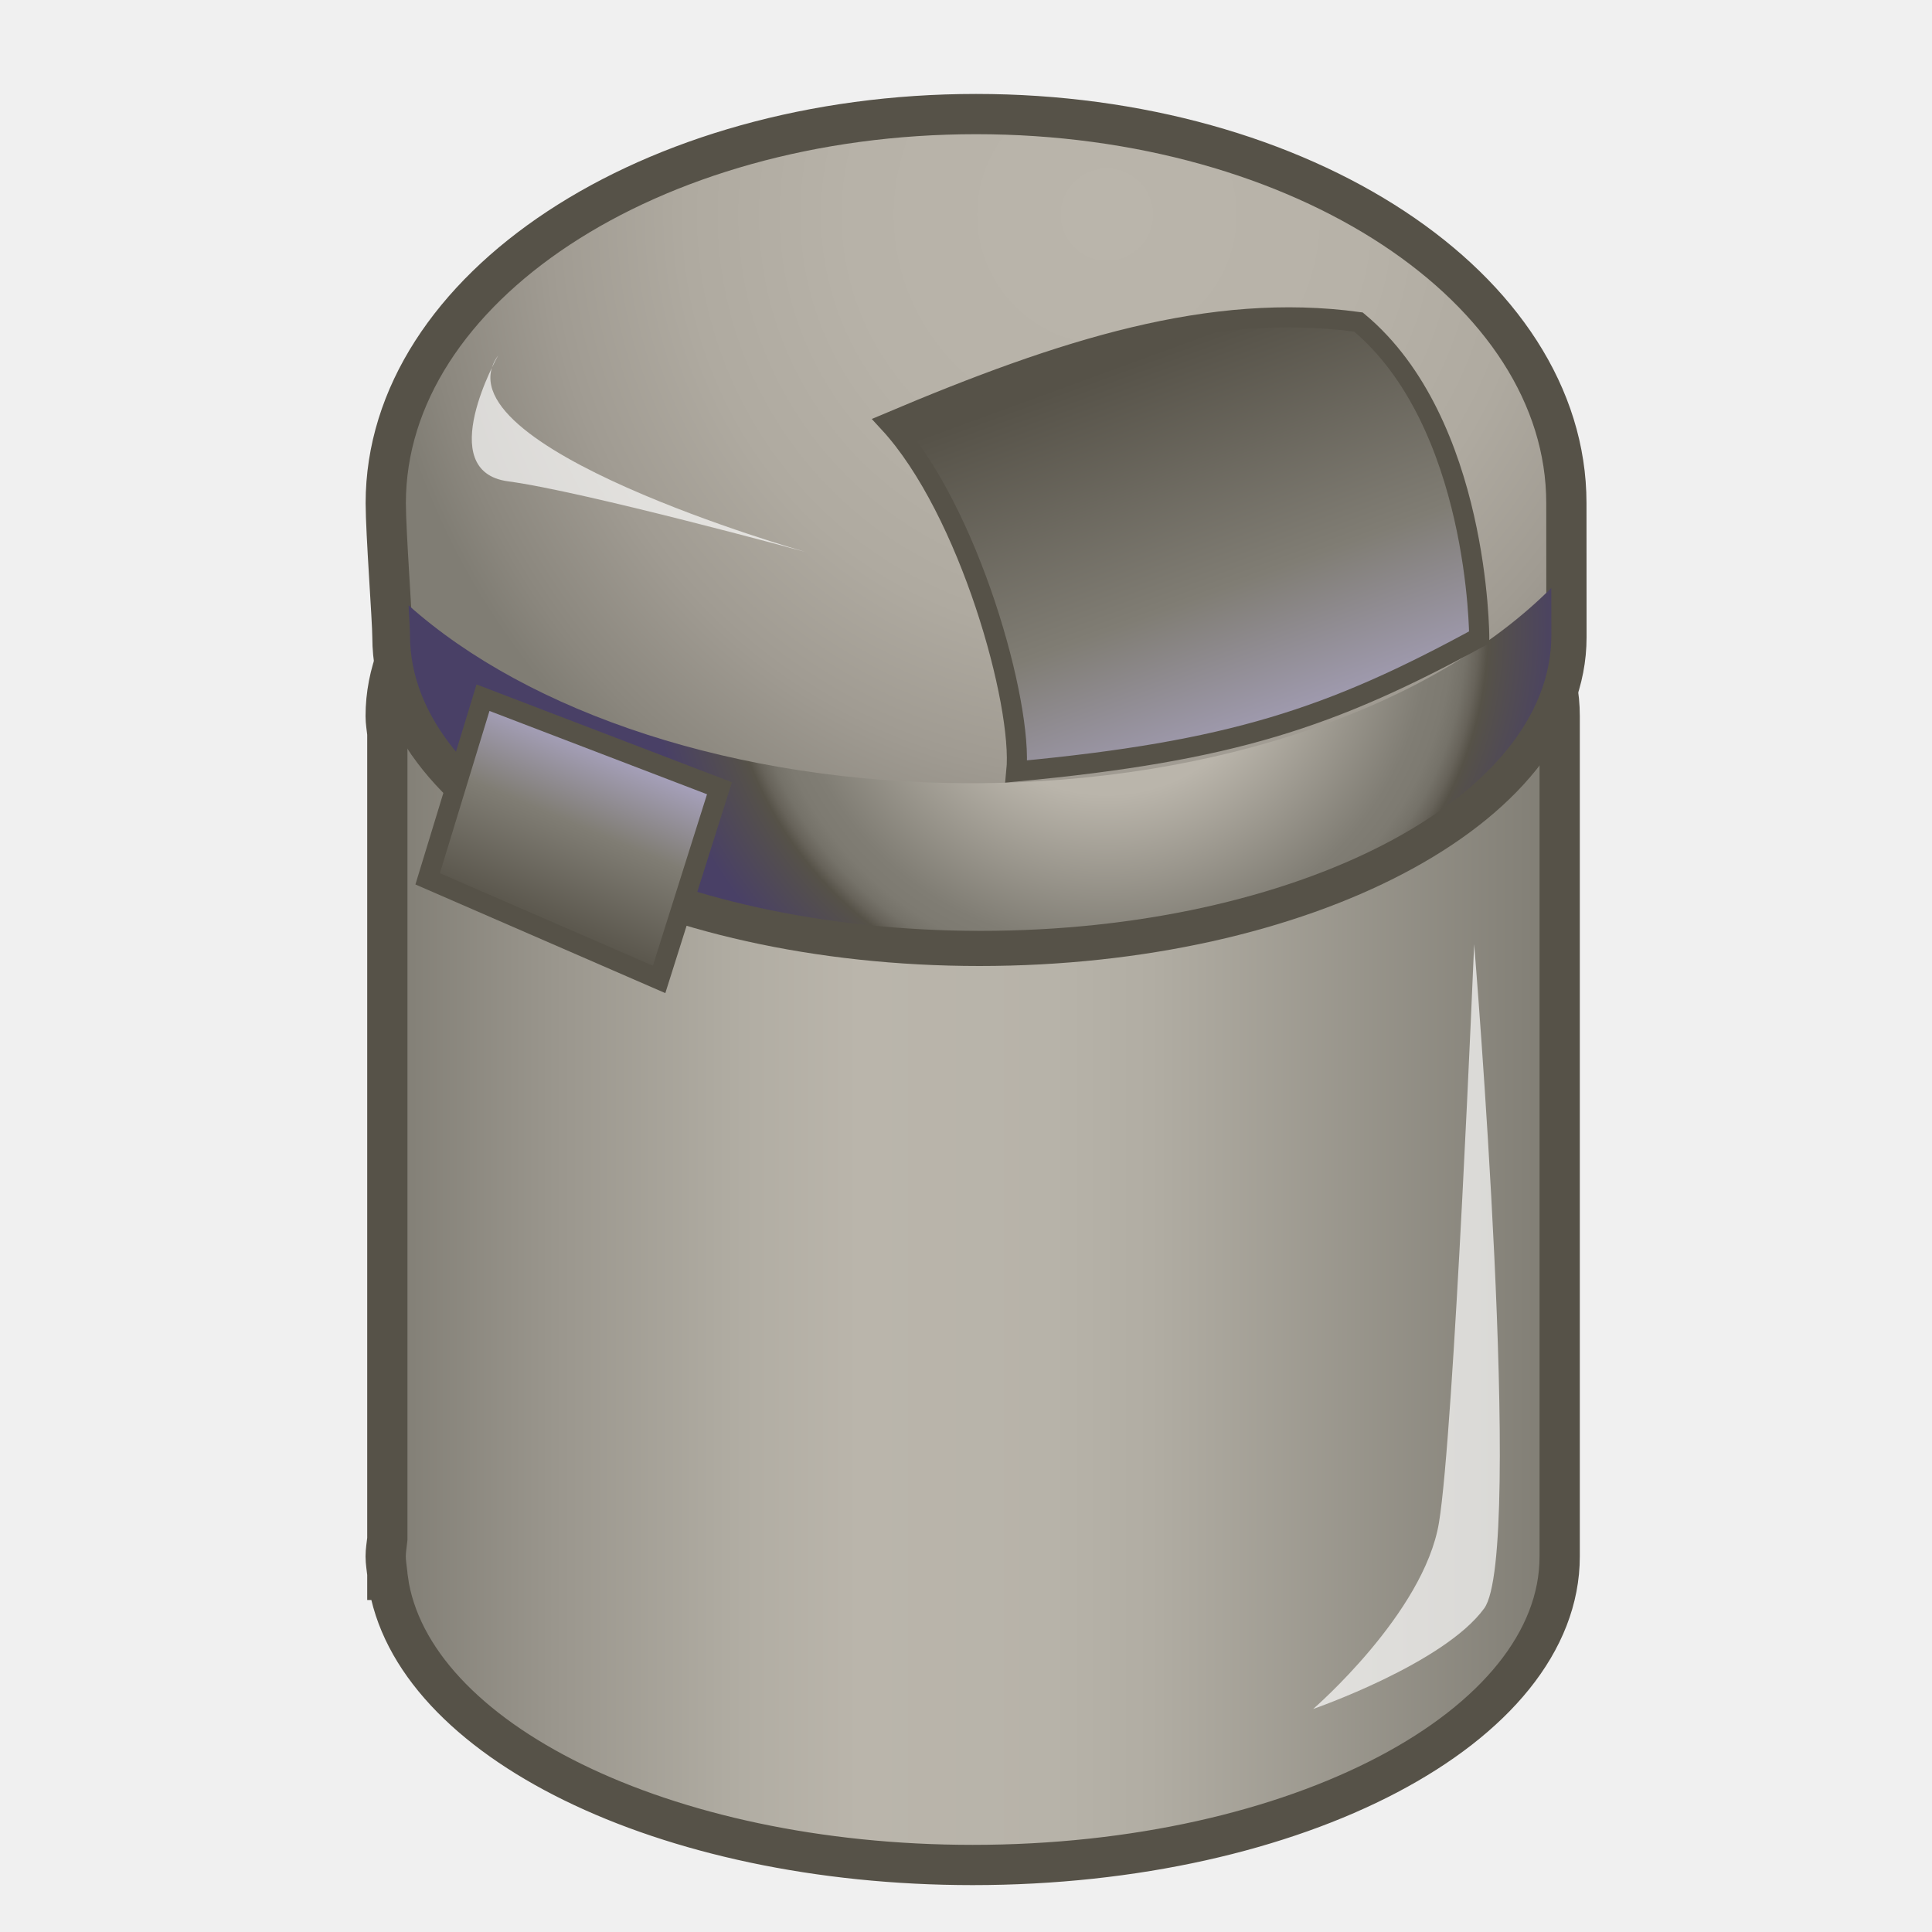
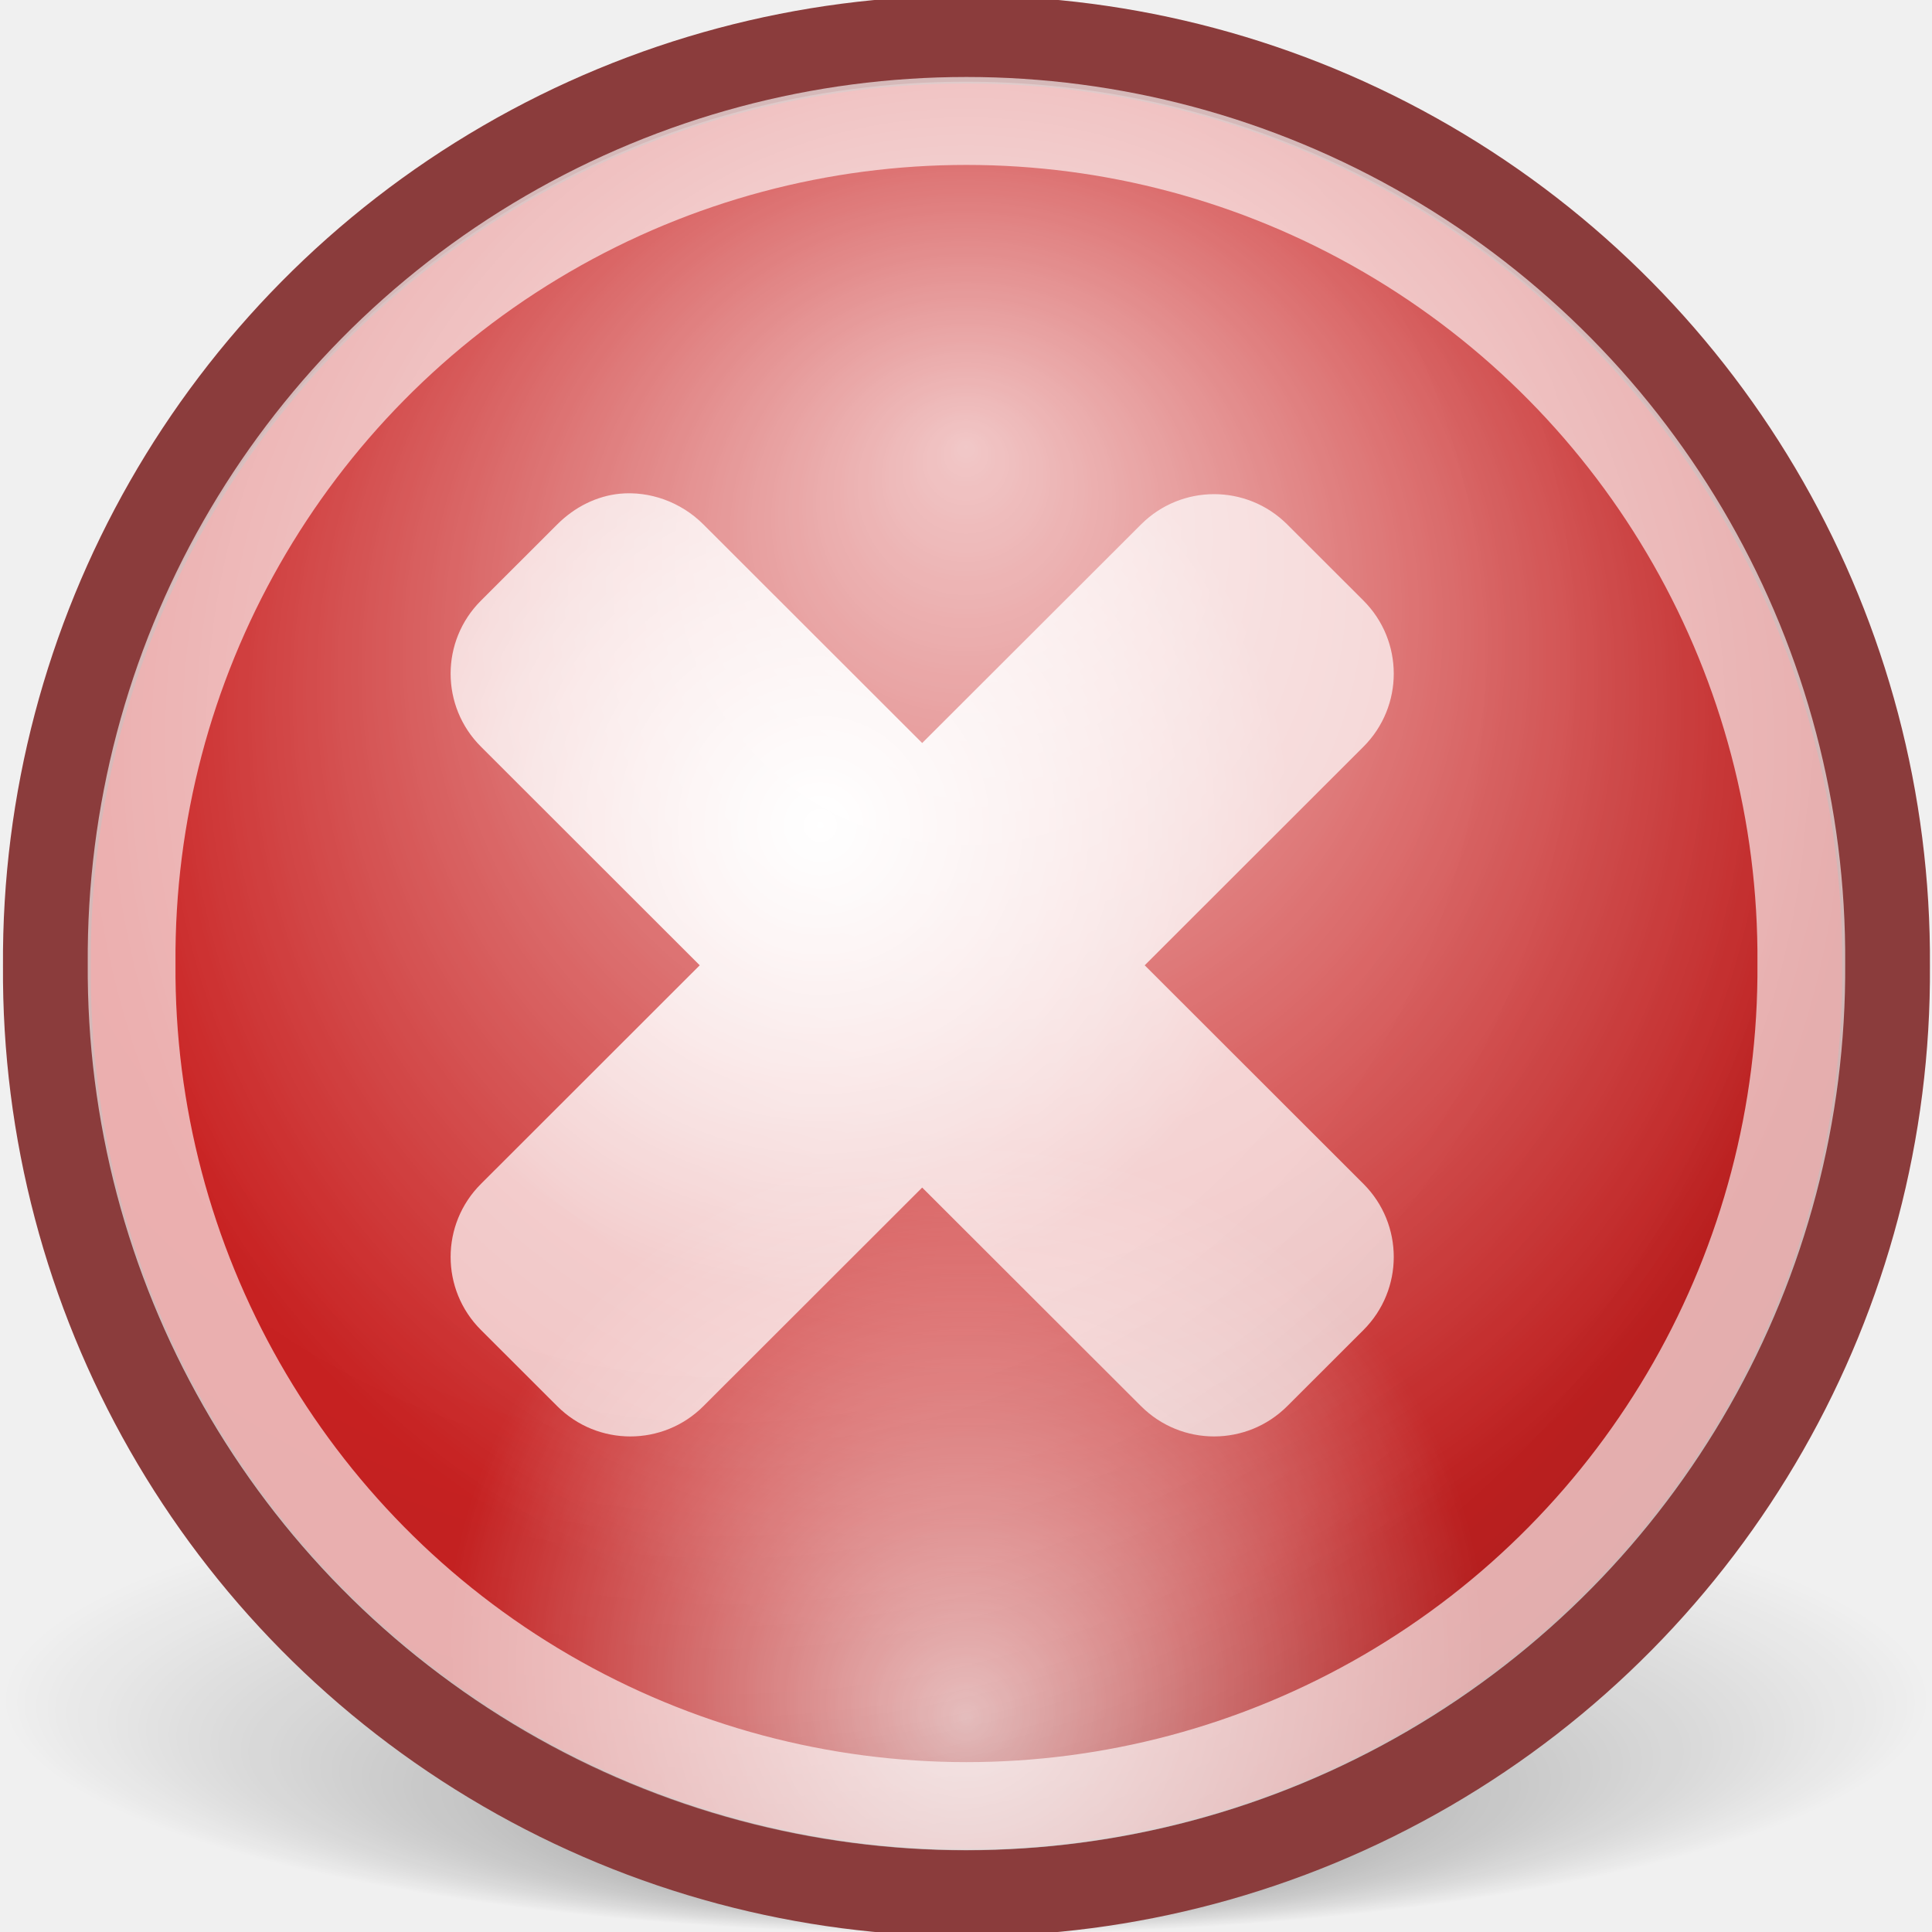
- <svg xmlns="http://www.w3.org/2000/svg" width="48" height="48" viewBox="-9.082 -2.334 48 48" xml:space="preserve">
-   <defs>
- 	</defs>
-   <g>
-     <linearGradient id="XMLID_1_" gradientUnits="userSpaceOnUse" x1="0.5" y1="25.896" x2="29.667" y2="25.896">
-       <stop offset="0" style="stop-color:#807D74" />
-       <stop offset="0.144" style="stop-color:#9A968D" />
-       <stop offset="0.304" style="stop-color:#B1ADA3" />
-       <stop offset="0.404" style="stop-color:#BAB5AB" />
-       <stop offset="0.567" style="stop-color:#B7B3A9" />
-       <stop offset="0.652" style="stop-color:#B1ADA3" />
-       <stop offset="1" style="stop-color:#807D74" />
+ <svg xmlns="http://www.w3.org/2000/svg" xmlns:xlink="http://www.w3.org/1999/xlink" width="22" height="22" id="svg2" version="1.0">
+   <defs id="defs4">
+     <linearGradient id="linearGradient2210">
+       <stop style="stop-color:#ffffff;stop-opacity:1;" offset="0" id="stop2213" />
+       <stop style="stop-color:#ffffff;stop-opacity:0.721" offset="1" id="stop2215" />
    </linearGradient>
-     <path fill="url(#XMLID_1_)" stroke="#565248" d="M29.668,15.459c0-4.234-6.529-7.667-14.584-7.667    S0.5,11.225,0.5,15.459c0,0.146,0.026,0.288,0.041,0.433v20.011C0.526,36.046,0.5,36.188,0.5,36.334    s0.026,0.288,0.041,0.432v0.151h0.016c0.568,3.961,6.847,7.084,14.527,7.084    c8.055,0,14.584-3.433,14.584-7.667C29.668,35.859,29.668,15.935,29.668,15.459z" />
-     <radialGradient id="XMLID_2_" cx="18.418" cy="3" r="18.252" fx="18.418" fy="3" gradientUnits="userSpaceOnUse">
-       <stop offset="0.006" style="stop-color:#BAB5AB" />
-       <stop offset="0.347" style="stop-color:#B7B2A8" />
-       <stop offset="0.572" style="stop-color:#AFAAA0" />
-       <stop offset="0.762" style="stop-color:#A09B92" />
-       <stop offset="0.933" style="stop-color:#8B877E" />
-       <stop offset="1" style="stop-color:#807D74" />
-     </radialGradient>
-     <path fill="url(#XMLID_2_)" stroke="#565248" d="M29.834,10.166c0-5.339-6.566-9.666-14.666-9.666    c-8.101,0-14.666,4.328-14.666,9.666c0,0.73,0.166,2.92,0.166,3.333    c0,4.234,6.529,7.667,14.584,7.667S29.836,17.734,29.836,13.5    C29.836,12.993,29.834,10.801,29.834,10.166z" />
-     <radialGradient id="XMLID_3_" cx="16.915" cy="13.625" r="11.736" fx="16.915" fy="13.625" gradientTransform="matrix(0.97218 0 0 0.95784 1.96384 0.25054)" gradientUnits="userSpaceOnUse">
-       <stop offset="0.365" style="stop-color:#BAB5AB" />
-       <stop offset="0.702" style="stop-color:#807D74" />
-       <stop offset="0.751" style="stop-color:#7D7A71" />
-       <stop offset="0.783" style="stop-color:#757269" />
-       <stop offset="0.81" style="stop-color:#67635A" />
-       <stop offset="0.831" style="stop-color:#565248" />
-       <stop offset="1" style="stop-color:#494066" />
-     </radialGradient>
-     <path fill="url(#XMLID_3_)" d="M15.04,17.125c-5.853,0-10.992-1.761-13.972-4.421    c0.021,0.344,0.036,0.626,0.036,0.745c0,4.056,6.348,7.344,14.179,7.344    c7.83,0,14.178-3.288,14.178-7.344c0-0.196,0-0.658-0.001-1.176    C26.569,15.171,21.201,17.125,15.04,17.125z" />
-     <linearGradient id="XMLID_4_" gradientUnits="userSpaceOnUse" x1="19.187" y1="6.556" x2="23.02" y2="17.056">
-       <stop offset="0" style="stop-color:#565248" />
-       <stop offset="0.545" style="stop-color:#807D74" />
-       <stop offset="1" style="stop-color:#ADA7C8" />
+     <linearGradient id="linearGradient2218">
+       <stop style="stop-color:#000000;stop-opacity:1;" offset="0" id="stop2220" />
+       <stop style="stop-color:#000000;stop-opacity:0;" offset="1" id="stop2222" />
    </linearGradient>
-     <path fill="url(#XMLID_4_)" stroke="#565248" stroke-width="0.5" d="M27.669,13.5c0,0,0-5.333-3-7.833    c-3.667-0.5-7.333,0.666-11.667,2.5c2,2.167,3.334,7,3.167,8.666    C21.502,16.334,24.002,15.5,27.669,13.5z" />
-     <linearGradient id="XMLID_5_" gradientUnits="userSpaceOnUse" x1="4.157" y1="20.752" x2="6.157" y2="16.002">
-       <stop offset="0" style="stop-color:#565248" />
-       <stop offset="0.545" style="stop-color:#807D74" />
-       <stop offset="1" style="stop-color:#ADA7C8" />
+     <linearGradient id="linearGradient2204">
+       <stop style="stop-color:#000000;stop-opacity:0" offset="0" id="stop2206" />
+       <stop id="stop2212" offset="0.5" style="stop-color:#000000;stop-opacity:0;" />
+       <stop style="stop-color:#000000;stop-opacity:0.061;" offset="0.75" id="stop2214" />
+       <stop style="stop-color:#000000;stop-opacity:0.249" offset="1" id="stop2208" />
    </linearGradient>
-     <polygon fill="url(#XMLID_5_)" stroke="#565248" stroke-width="0.5" points="2.918,15 8.793,17.25 7.293,22 1.543,19.5     " />
-     <path opacity="0.68" fill="#FFFFFF" d="M3.293,6.5c0,0-1.625,2.875,0.25,3.125s7.375,1.75,7.375,1.75S1.668,8.75,3.293,6.5z    " />
-     <path opacity="0.69" fill="#FFFFFF" d="M27.543,21.125c0,0,1.25,15.125,0.25,16.5s-4.25,2.5-4.25,2.5s2.75-2.375,3.125-4.625    S27.543,21.125,27.543,21.125z" />
+     <linearGradient id="linearGradient2196">
+       <stop id="stop2198" offset="0" style="stop-color:#ffffff;stop-opacity:1;" />
+       <stop id="stop2200" offset="1" style="stop-color:#ffffff;stop-opacity:0" />
+     </linearGradient>
+     <linearGradient id="linearGradient2184">
+       <stop style="stop-color:#ffffff;stop-opacity:1;" offset="0" id="stop2186" />
+       <stop style="stop-color:#ffffff;stop-opacity:0;" offset="1" id="stop2188" />
+     </linearGradient>
+     <radialGradient xlink:href="#linearGradient2196" id="radialGradient2190" cx="23.821" cy="19.221" fx="23.821" fy="11.56" r="20.725" gradientUnits="userSpaceOnUse" />
+     <radialGradient xlink:href="#linearGradient2184" id="radialGradient2194" gradientUnits="userSpaceOnUse" cx="21.956" cy="41.559" fx="21.956" fy="43.899" r="20.725" gradientTransform="matrix(0.592713,-6.494147e-8,6.494147e-8,0.592713,10.80802,15.56962)" />
+     <radialGradient xlink:href="#linearGradient2204" id="radialGradient2210" cx="20.053" cy="19.071" fx="20.053" fy="19.071" r="20.725" gradientUnits="userSpaceOnUse" gradientTransform="matrix(1.602242,-1.930651e-16,1.930651e-16,1.602242,-13.98654,-13.89271)" />
+     <radialGradient xlink:href="#linearGradient2218" id="radialGradient2224" cx="24.417" cy="42.402" fx="24.417" fy="63.068" r="23.702" gradientTransform="matrix(1,0,0,0.226131,-3.463213e-16,32.8136)" gradientUnits="userSpaceOnUse" />
+     <radialGradient xlink:href="#linearGradient2210" id="radialGradient2217" cx="21.625" cy="20.75" fx="21.625" fy="20.75" r="11" gradientUnits="userSpaceOnUse" gradientTransform="matrix(0.48816,0,0,0.48816,-1.21448,-0.728756)" />
+   </defs>
+   <g id="layer1">
+     <path style="opacity:0.372;fill:url(#radialGradient2224);fill-opacity:1;stroke:none;stroke-width:1;stroke-linecap:round;stroke-linejoin:miter;stroke-miterlimit:4;stroke-dasharray:none;stroke-dashoffset:0;stroke-opacity:1" id="path2216" d="M 48.119 42.402 A 23.702 5.36 0 1 1  0.715,42.402 A 23.702 5.36 0 1 1  48.119 42.402 z" transform="matrix(0.464091,0,0,0.500929,-0.331658,-1.897983)" />
+     <path style="opacity:1;fill:#c92222;fill-opacity:1;stroke:#8b3c3c;stroke-width:1.979;stroke-linecap:round;stroke-linejoin:miter;stroke-miterlimit:4;stroke-dasharray:none;stroke-dashoffset:0;stroke-opacity:1" id="path1307" d="M 44.546 23.821 A 20.725 20.725 0 1 1  3.097,23.821 A 20.725 20.725 0 1 1  44.546 23.821 z" transform="matrix(0.505261,0,0,0.505513,-1.03086,-1.042131)" />
+     <path style="font-size:8px;font-style:normal;font-variant:normal;font-weight:normal;font-stretch:normal;text-align:start;line-height:125%;writing-mode:lr-tb;text-anchor:start;fill:#646464;fill-opacity:1;stroke:none;stroke-width:1px;stroke-linecap:butt;stroke-linejoin:miter;stroke-opacity:1;font-family:Bitstream Vera Sans" d="M 3.496,34.895 C 3.496,34.366 3.387,33.952 3.168,33.652 C 2.952,33.35 2.654,33.199 2.273,33.199 C 1.893,33.199 1.594,33.35 1.375,33.652 C 1.159,33.952 1.051,34.366 1.051,34.895 C 1.051,35.423 1.159,35.839 1.375,36.141 C 1.594,36.44 1.893,36.59 2.273,36.59 C 2.654,36.59 2.952,36.44 3.168,36.141 C 3.387,35.839 3.496,35.423 3.496,34.895 M 1.051,33.367 C 1.202,33.107 1.392,32.914 1.621,32.789 C 1.853,32.661 2.129,32.598 2.449,32.598 C 2.98,32.598 3.411,32.809 3.742,33.23 C 4.076,33.652 4.242,34.207 4.242,34.895 C 4.242,35.582 4.076,36.137 3.742,36.559 C 3.411,36.98 2.98,37.191 2.449,37.191 C 2.129,37.191 1.853,37.129 1.621,37.004 C 1.392,36.876 1.202,36.682 1.051,36.422 L 1.051,37.078 L 0.328,37.078 L 0.328,31 L 1.051,31 L 1.051,33.367 M 7.254,37.484 C 7.051,38.005 6.853,38.345 6.66,38.504 C 6.467,38.663 6.21,38.742 5.887,38.742 L 5.312,38.742 L 5.312,38.141 L 5.734,38.141 C 5.932,38.141 6.086,38.094 6.195,38 C 6.305,37.906 6.426,37.685 6.559,37.336 L 6.688,37.008 L 4.918,32.703 L 5.68,32.703 L 7.047,36.125 L 8.414,32.703 L 9.176,32.703 L 7.254,37.484 M 16.242,31.438 L 16.242,32.207 C 15.943,32.064 15.66,31.957 15.395,31.887 C 15.129,31.816 14.872,31.781 14.625,31.781 C 14.195,31.781 13.863,31.865 13.629,32.031 C 13.397,32.198 13.281,32.435 13.281,32.742 C 13.281,33 13.358,33.195 13.512,33.328 C 13.668,33.458 13.962,33.564 14.395,33.645 L 14.871,33.742 C 15.46,33.854 15.893,34.052 16.172,34.336 C 16.453,34.617 16.594,34.995 16.594,35.469 C 16.594,36.034 16.404,36.462 16.023,36.754 C 15.646,37.046 15.091,37.191 14.359,37.191 C 14.083,37.191 13.789,37.16 13.477,37.098 C 13.167,37.035 12.845,36.943 12.512,36.82 L 12.512,36.008 C 12.832,36.188 13.146,36.323 13.453,36.414 C 13.76,36.505 14.062,36.551 14.359,36.551 C 14.81,36.551 15.158,36.462 15.402,36.285 C 15.647,36.108 15.77,35.855 15.77,35.527 C 15.77,35.241 15.681,35.017 15.504,34.855 C 15.329,34.694 15.042,34.573 14.641,34.492 L 14.16,34.398 C 13.572,34.281 13.146,34.098 12.883,33.848 C 12.62,33.598 12.488,33.25 12.488,32.805 C 12.488,32.289 12.669,31.883 13.031,31.586 C 13.396,31.289 13.897,31.141 14.535,31.141 C 14.809,31.141 15.087,31.165 15.371,31.215 C 15.655,31.264 15.945,31.339 16.242,31.438 M 17.809,32.703 L 18.527,32.703 L 18.527,37.078 L 17.809,37.078 L 17.809,32.703 M 17.809,31 L 18.527,31 L 18.527,31.91 L 17.809,31.91 L 17.809,31 M 20.027,31 L 20.746,31 L 20.746,37.078 L 20.027,37.078 L 20.027,31 M 21.73,32.703 L 22.492,32.703 L 23.859,36.375 L 25.227,32.703 L 25.988,32.703 L 24.348,37.078 L 23.371,37.078 L 21.73,32.703 M 30.723,34.711 L 30.723,35.062 L 27.418,35.062 C 27.449,35.557 27.598,35.935 27.863,36.195 C 28.132,36.453 28.504,36.582 28.98,36.582 C 29.257,36.582 29.523,36.548 29.781,36.48 C 30.042,36.413 30.299,36.311 30.555,36.176 L 30.555,36.855 C 30.297,36.965 30.033,37.048 29.762,37.105 C 29.491,37.163 29.216,37.191 28.938,37.191 C 28.24,37.191 27.686,36.988 27.277,36.582 C 26.871,36.176 26.668,35.626 26.668,34.934 C 26.668,34.217 26.861,33.65 27.246,33.23 C 27.634,32.809 28.156,32.598 28.812,32.598 C 29.401,32.598 29.866,32.788 30.207,33.168 C 30.551,33.546 30.723,34.06 30.723,34.711 M 30.004,34.5 C 29.999,34.107 29.888,33.793 29.672,33.559 C 29.458,33.324 29.174,33.207 28.82,33.207 C 28.419,33.207 28.098,33.32 27.855,33.547 C 27.616,33.773 27.478,34.092 27.441,34.504 L 30.004,34.5 M 34.676,32.832 L 34.676,33.512 C 34.473,33.408 34.262,33.329 34.043,33.277 C 33.824,33.225 33.598,33.199 33.363,33.199 C 33.007,33.199 32.738,33.254 32.559,33.363 C 32.382,33.473 32.293,33.637 32.293,33.855 C 32.293,34.022 32.357,34.154 32.484,34.25 C 32.612,34.344 32.868,34.434 33.254,34.52 L 33.5,34.574 C 34.01,34.684 34.372,34.839 34.586,35.039 C 34.802,35.237 34.91,35.514 34.91,35.871 C 34.91,36.277 34.749,36.599 34.426,36.836 C 34.105,37.073 33.664,37.191 33.102,37.191 C 32.867,37.191 32.622,37.168 32.367,37.121 C 32.115,37.077 31.848,37.009 31.566,36.918 L 31.566,36.176 C 31.832,36.314 32.094,36.418 32.352,36.488 C 32.609,36.556 32.865,36.59 33.117,36.59 C 33.456,36.59 33.716,36.533 33.898,36.418 C 34.081,36.301 34.172,36.137 34.172,35.926 C 34.172,35.73 34.105,35.581 33.973,35.477 C 33.842,35.372 33.555,35.272 33.109,35.176 L 32.859,35.117 C 32.414,35.023 32.092,34.88 31.895,34.688 C 31.697,34.492 31.598,34.225 31.598,33.887 C 31.598,33.475 31.743,33.158 32.035,32.934 C 32.327,32.71 32.741,32.598 33.277,32.598 C 33.543,32.598 33.793,32.617 34.027,32.656 C 34.262,32.695 34.478,32.754 34.676,32.832 M 36.754,31.461 L 36.754,32.703 L 38.234,32.703 L 38.234,33.262 L 36.754,33.262 L 36.754,35.637 C 36.754,35.993 36.802,36.223 36.898,36.324 C 36.997,36.426 37.197,36.477 37.496,36.477 L 38.234,36.477 L 38.234,37.078 L 37.496,37.078 C 36.941,37.078 36.559,36.975 36.348,36.77 C 36.137,36.561 36.031,36.184 36.031,35.637 L 36.031,33.262 L 35.504,33.262 L 35.504,32.703 L 36.031,32.703 L 36.031,31.461 L 36.754,31.461 M 41.719,33.375 C 41.638,33.328 41.549,33.294 41.453,33.273 C 41.359,33.25 41.255,33.238 41.141,33.238 C 40.734,33.238 40.422,33.371 40.203,33.637 C 39.987,33.9 39.879,34.279 39.879,34.773 L 39.879,37.078 L 39.156,37.078 L 39.156,32.703 L 39.879,32.703 L 39.879,33.383 C 40.03,33.117 40.227,32.921 40.469,32.793 C 40.711,32.663 41.005,32.598 41.352,32.598 C 41.401,32.598 41.456,32.602 41.516,32.609 C 41.576,32.615 41.642,32.624 41.715,32.637 L 41.719,33.375 M 46.207,34.711 L 46.207,35.062 L 42.902,35.062 C 42.934,35.557 43.082,35.935 43.348,36.195 C 43.616,36.453 43.988,36.582 44.465,36.582 C 44.741,36.582 45.008,36.548 45.266,36.48 C 45.526,36.413 45.784,36.311 46.039,36.176 L 46.039,36.855 C 45.781,36.965 45.517,37.048 45.246,37.105 C 44.975,37.163 44.701,37.191 44.422,37.191 C 43.724,37.191 43.171,36.988 42.762,36.582 C 42.355,36.176 42.152,35.626 42.152,34.934 C 42.152,34.217 42.345,33.65 42.73,33.23 C 43.118,32.809 43.641,32.598 44.297,32.598 C 44.885,32.598 45.35,32.788 45.691,33.168 C 46.035,33.546 46.207,34.06 46.207,34.711 M 45.488,34.5 C 45.483,34.107 45.372,33.793 45.156,33.559 C 44.943,33.324 44.659,33.207 44.305,33.207 C 43.904,33.207 43.582,33.32 43.34,33.547 C 43.1,33.773 42.962,34.092 42.926,34.504 L 45.488,34.5 M 49.949,31.246 L 50.738,31.246 L 50.738,33.637 L 53.605,33.637 L 53.605,31.246 L 54.395,31.246 L 54.395,37.078 L 53.605,37.078 L 53.605,34.301 L 50.738,34.301 L 50.738,37.078 L 49.949,37.078 L 49.949,31.246 M 59.676,34.711 L 59.676,35.062 L 56.371,35.062 C 56.402,35.557 56.551,35.935 56.816,36.195 C 57.085,36.453 57.457,36.582 57.934,36.582 C 58.21,36.582 58.477,36.548 58.734,36.48 C 58.995,36.413 59.253,36.311 59.508,36.176 L 59.508,36.855 C 59.25,36.965 58.986,37.048 58.715,37.105 C 58.444,37.163 58.169,37.191 57.891,37.191 C 57.193,37.191 56.639,36.988 56.23,36.582 C 55.824,36.176 55.621,35.626 55.621,34.934 C 55.621,34.217 55.814,33.65 56.199,33.23 C 56.587,32.809 57.109,32.598 57.766,32.598 C 58.354,32.598 58.819,32.788 59.16,33.168 C 59.504,33.546 59.676,34.06 59.676,34.711 M 58.957,34.5 C 58.952,34.107 58.841,33.793 58.625,33.559 C 58.411,33.324 58.128,33.207 57.773,33.207 C 57.372,33.207 57.051,33.32 56.809,33.547 C 56.569,33.773 56.431,34.092 56.395,34.504 L 58.957,34.5 M 63.375,33.375 C 63.294,33.328 63.206,33.294 63.109,33.273 C 63.016,33.25 62.911,33.238 62.797,33.238 C 62.391,33.238 62.078,33.371 61.859,33.637 C 61.643,33.9 61.535,34.279 61.535,34.773 L 61.535,37.078 L 60.812,37.078 L 60.812,32.703 L 61.535,32.703 L 61.535,33.383 C 61.686,33.117 61.883,32.921 62.125,32.793 C 62.367,32.663 62.661,32.598 63.008,32.598 C 63.057,32.598 63.112,32.602 63.172,32.609 C 63.232,32.615 63.298,32.624 63.371,32.637 L 63.375,33.375 M 66.656,33.375 C 66.576,33.328 66.487,33.294 66.391,33.273 C 66.297,33.25 66.193,33.238 66.078,33.238 C 65.672,33.238 65.359,33.371 65.141,33.637 C 64.924,33.9 64.816,34.279 64.816,34.773 L 64.816,37.078 L 64.094,37.078 L 64.094,32.703 L 64.816,32.703 L 64.816,33.383 C 64.967,33.117 65.164,32.921 65.406,32.793 C 65.648,32.663 65.943,32.598 66.289,32.598 C 66.339,32.598 66.393,32.602 66.453,32.609 C 66.513,32.615 66.579,32.624 66.652,32.637 L 66.656,33.375 M 71.145,34.711 L 71.145,35.062 L 67.84,35.062 C 67.871,35.557 68.02,35.935 68.285,36.195 C 68.553,36.453 68.926,36.582 69.402,36.582 C 69.678,36.582 69.945,36.548 70.203,36.48 C 70.464,36.413 70.721,36.311 70.977,36.176 L 70.977,36.855 C 70.719,36.965 70.454,37.048 70.184,37.105 C 69.913,37.163 69.638,37.191 69.359,37.191 C 68.661,37.191 68.108,36.988 67.699,36.582 C 67.293,36.176 67.09,35.626 67.09,34.934 C 67.09,34.217 67.283,33.65 67.668,33.23 C 68.056,32.809 68.578,32.598 69.234,32.598 C 69.823,32.598 70.288,32.788 70.629,33.168 C 70.973,33.546 71.145,34.06 71.145,34.711 M 70.426,34.5 C 70.421,34.107 70.31,33.793 70.094,33.559 C 69.88,33.324 69.596,33.207 69.242,33.207 C 68.841,33.207 68.52,33.32 68.277,33.547 C 68.038,33.773 67.9,34.092 67.863,34.504 L 70.426,34.5 M 74.844,33.375 C 74.763,33.328 74.674,33.294 74.578,33.273 C 74.484,33.25 74.38,33.238 74.266,33.238 C 73.859,33.238 73.547,33.371 73.328,33.637 C 73.112,33.9 73.004,34.279 73.004,34.773 L 73.004,37.078 L 72.281,37.078 L 72.281,32.703 L 73.004,32.703 L 73.004,33.383 C 73.155,33.117 73.352,32.921 73.594,32.793 C 73.836,32.663 74.13,32.598 74.477,32.598 C 74.526,32.598 74.581,32.602 74.641,32.609 C 74.701,32.615 74.767,32.624 74.84,32.637 L 74.844,33.375 M 77.578,34.879 C 76.997,34.879 76.595,34.945 76.371,35.078 C 76.147,35.211 76.035,35.438 76.035,35.758 C 76.035,36.013 76.118,36.216 76.285,36.367 C 76.454,36.516 76.684,36.59 76.973,36.59 C 77.371,36.59 77.69,36.449 77.93,36.168 C 78.172,35.884 78.293,35.508 78.293,35.039 L 78.293,34.879 L 77.578,34.879 M 79.012,34.582 L 79.012,37.078 L 78.293,37.078 L 78.293,36.414 C 78.129,36.68 77.924,36.876 77.68,37.004 C 77.435,37.129 77.135,37.191 76.781,37.191 C 76.333,37.191 75.977,37.066 75.711,36.816 C 75.448,36.564 75.316,36.227 75.316,35.805 C 75.316,35.313 75.48,34.941 75.809,34.691 C 76.139,34.441 76.632,34.316 77.285,34.316 L 78.293,34.316 L 78.293,34.246 C 78.293,33.915 78.184,33.66 77.965,33.48 C 77.749,33.298 77.444,33.207 77.051,33.207 C 76.801,33.207 76.557,33.237 76.32,33.297 C 76.083,33.357 75.855,33.447 75.637,33.566 L 75.637,32.902 C 75.9,32.801 76.155,32.725 76.402,32.676 C 76.65,32.624 76.891,32.598 77.125,32.598 C 77.758,32.598 78.23,32.762 78.543,33.09 C 78.855,33.418 79.012,33.915 79.012,34.582" id="text2257" />
+     <path style="opacity:1;fill:url(#radialGradient2217);fill-opacity:1;stroke:none;stroke-width:1;stroke-linecap:round;stroke-linejoin:miter;stroke-miterlimit:4;stroke-dasharray:none;stroke-dashoffset:0;stroke-opacity:1" d="M 7.058,5.622 C 6.797,5.648 6.546,5.771 6.345,5.972 L 5.477,6.839 C 5.016,7.299 5.016,8.043 5.477,8.503 L 7.968,10.992 L 5.477,13.481 C 5.016,13.941 5.016,14.685 5.477,15.145 L 6.345,16.012 C 6.805,16.472 7.55,16.472 8.01,16.012 L 10.501,13.523 L 12.993,16.012 C 13.453,16.472 14.197,16.472 14.658,16.012 L 15.526,15.145 C 15.986,14.685 15.986,13.941 15.526,13.481 L 13.035,10.992 L 15.526,8.503 C 15.986,8.043 15.986,7.299 15.526,6.839 L 14.658,5.972 C 14.197,5.512 13.453,5.512 12.993,5.972 L 10.501,8.461 L 8.01,5.972 C 7.751,5.713 7.395,5.59 7.058,5.622 z " id="rect1332" />
+     <path style="font-size:8px;font-style:normal;font-variant:normal;font-weight:bold;font-stretch:normal;text-align:start;line-height:125%;writing-mode:lr-tb;text-anchor:start;fill:#000000;fill-opacity:1;stroke:none;stroke-width:1px;stroke-linecap:butt;stroke-linejoin:miter;stroke-opacity:1;font-family:Bitstream Vera Sans" d="M 0,24.297 L 2.496,24.297 C 3.238,24.297 3.807,24.462 4.203,24.793 C 4.602,25.121 4.801,25.59 4.801,26.199 C 4.801,26.811 4.602,27.283 4.203,27.613 C 3.807,27.941 3.238,28.105 2.496,28.105 L 1.504,28.105 L 1.504,30.129 L 0,30.129 L 0,24.297 M 1.504,25.387 L 1.504,27.016 L 2.336,27.016 C 2.628,27.016 2.853,26.945 3.012,26.805 C 3.171,26.661 3.25,26.46 3.25,26.199 C 3.25,25.939 3.171,25.738 3.012,25.598 C 2.853,25.457 2.628,25.387 2.336,25.387 L 1.504,25.387 M 9.047,26.945 C 8.924,26.888 8.802,26.846 8.68,26.82 C 8.56,26.792 8.439,26.777 8.316,26.777 C 7.957,26.777 7.68,26.893 7.484,27.125 C 7.292,27.354 7.195,27.684 7.195,28.113 L 7.195,30.129 L 5.797,30.129 L 5.797,25.754 L 7.195,25.754 L 7.195,26.473 C 7.375,26.186 7.581,25.978 7.812,25.848 C 8.047,25.715 8.327,25.648 8.652,25.648 C 8.699,25.648 8.75,25.651 8.805,25.656 C 8.859,25.659 8.939,25.667 9.043,25.68 L 9.047,26.945 M 11.832,26.648 C 11.522,26.648 11.285,26.76 11.121,26.984 C 10.96,27.206 10.879,27.526 10.879,27.945 C 10.879,28.365 10.96,28.686 11.121,28.91 C 11.285,29.132 11.522,29.242 11.832,29.242 C 12.137,29.242 12.37,29.132 12.531,28.91 C 12.693,28.686 12.773,28.365 12.773,27.945 C 12.773,27.526 12.693,27.206 12.531,26.984 C 12.37,26.76 12.137,26.648 11.832,26.648 M 11.832,25.648 C 12.585,25.648 13.172,25.852 13.594,26.258 C 14.018,26.664 14.23,27.227 14.23,27.945 C 14.23,28.664 14.018,29.227 13.594,29.633 C 13.172,30.039 12.585,30.242 11.832,30.242 C 11.077,30.242 10.486,30.039 10.059,29.633 C 9.634,29.227 9.422,28.664 9.422,27.945 C 9.422,27.227 9.634,26.664 10.059,26.258 C 10.486,25.852 11.077,25.648 11.832,25.648 M 18.785,25.891 L 18.785,27.031 C 18.595,26.901 18.404,26.805 18.211,26.742 C 18.021,26.68 17.823,26.648 17.617,26.648 C 17.227,26.648 16.922,26.763 16.703,26.992 C 16.487,27.219 16.379,27.536 16.379,27.945 C 16.379,28.354 16.487,28.673 16.703,28.902 C 16.922,29.129 17.227,29.242 17.617,29.242 C 17.836,29.242 18.043,29.21 18.238,29.145 C 18.436,29.079 18.618,28.983 18.785,28.855 L 18.785,30 C 18.566,30.081 18.344,30.141 18.117,30.18 C 17.893,30.221 17.668,30.242 17.441,30.242 C 16.652,30.242 16.035,30.04 15.59,29.637 C 15.145,29.23 14.922,28.667 14.922,27.945 C 14.922,27.224 15.145,26.661 15.59,26.258 C 16.035,25.852 16.652,25.648 17.441,25.648 C 17.671,25.648 17.896,25.669 18.117,25.711 C 18.341,25.75 18.564,25.81 18.785,25.891 M 24.367,27.93 L 24.367,28.328 L 21.098,28.328 C 21.132,28.656 21.25,28.902 21.453,29.066 C 21.656,29.23 21.94,29.313 22.305,29.312 C 22.599,29.313 22.9,29.27 23.207,29.184 C 23.517,29.095 23.835,28.962 24.16,28.785 L 24.16,29.863 C 23.829,29.988 23.499,30.082 23.168,30.145 C 22.837,30.21 22.507,30.242 22.176,30.242 C 21.384,30.242 20.768,30.042 20.328,29.641 C 19.891,29.237 19.672,28.672 19.672,27.945 C 19.672,27.232 19.887,26.671 20.316,26.262 C 20.749,25.853 21.342,25.648 22.098,25.648 C 22.785,25.648 23.335,25.855 23.746,26.27 C 24.16,26.684 24.367,27.237 24.367,27.93 M 22.93,27.465 C 22.93,27.199 22.852,26.986 22.695,26.824 C 22.542,26.66 22.34,26.578 22.09,26.578 C 21.819,26.578 21.599,26.655 21.43,26.809 C 21.26,26.96 21.155,27.178 21.113,27.465 L 22.93,27.465 M 28.855,25.891 L 28.855,26.953 C 28.556,26.828 28.267,26.734 27.988,26.672 C 27.71,26.609 27.447,26.578 27.199,26.578 C 26.934,26.578 26.736,26.612 26.605,26.68 C 26.478,26.745 26.414,26.846 26.414,26.984 C 26.414,27.096 26.462,27.182 26.559,27.242 C 26.658,27.302 26.833,27.346 27.086,27.375 L 27.332,27.41 C 28.048,27.501 28.53,27.651 28.777,27.859 C 29.025,28.068 29.148,28.395 29.148,28.84 C 29.148,29.306 28.977,29.656 28.633,29.891 C 28.289,30.125 27.776,30.242 27.094,30.242 C 26.805,30.242 26.505,30.219 26.195,30.172 C 25.888,30.128 25.572,30.06 25.246,29.969 L 25.246,28.906 C 25.525,29.042 25.81,29.143 26.102,29.211 C 26.396,29.279 26.694,29.313 26.996,29.312 C 27.27,29.313 27.475,29.275 27.613,29.199 C 27.751,29.124 27.82,29.012 27.82,28.863 C 27.82,28.738 27.772,28.646 27.676,28.586 C 27.582,28.523 27.393,28.475 27.109,28.441 L 26.863,28.41 C 26.241,28.332 25.805,28.188 25.555,27.977 C 25.305,27.766 25.18,27.445 25.18,27.016 C 25.18,26.552 25.339,26.208 25.656,25.984 C 25.974,25.76 26.461,25.648 27.117,25.648 C 27.375,25.648 27.646,25.668 27.93,25.707 C 28.214,25.746 28.522,25.807 28.855,25.891 M 33.605,25.891 L 33.605,26.953 C 33.306,26.828 33.017,26.734 32.738,26.672 C 32.46,26.609 32.197,26.578 31.949,26.578 C 31.684,26.578 31.486,26.612 31.355,26.68 C 31.228,26.745 31.164,26.846 31.164,26.984 C 31.164,27.096 31.212,27.182 31.309,27.242 C 31.408,27.302 31.583,27.346 31.836,27.375 L 32.082,27.41 C 32.798,27.501 33.28,27.651 33.527,27.859 C 33.775,28.068 33.898,28.395 33.898,28.84 C 33.898,29.306 33.727,29.656 33.383,29.891 C 33.039,30.125 32.526,30.242 31.844,30.242 C 31.555,30.242 31.255,30.219 30.945,30.172 C 30.638,30.128 30.322,30.06 29.996,29.969 L 29.996,28.906 C 30.275,29.042 30.56,29.143 30.852,29.211 C 31.146,29.279 31.444,29.313 31.746,29.312 C 32.02,29.313 32.225,29.275 32.363,29.199 C 32.501,29.124 32.57,29.012 32.57,28.863 C 32.57,28.738 32.522,28.646 32.426,28.586 C 32.332,28.523 32.143,28.475 31.859,28.441 L 31.613,28.41 C 30.991,28.332 30.555,28.188 30.305,27.977 C 30.055,27.766 29.93,27.445 29.93,27.016 C 29.93,26.552 30.089,26.208 30.406,25.984 C 30.724,25.76 31.211,25.648 31.867,25.648 C 32.125,25.648 32.396,25.668 32.68,25.707 C 32.964,25.746 33.272,25.807 33.605,25.891 M 41.84,24.48 L 41.84,25.715 C 41.52,25.572 41.207,25.464 40.902,25.391 C 40.598,25.318 40.31,25.281 40.039,25.281 C 39.68,25.281 39.414,25.331 39.242,25.43 C 39.07,25.529 38.984,25.682 38.984,25.891 C 38.984,26.047 39.042,26.169 39.156,26.258 C 39.273,26.344 39.484,26.418 39.789,26.48 L 40.43,26.609 C 41.078,26.74 41.539,26.938 41.812,27.203 C 42.086,27.469 42.223,27.846 42.223,28.336 C 42.223,28.979 42.031,29.458 41.648,29.773 C 41.268,30.086 40.686,30.242 39.902,30.242 C 39.533,30.242 39.161,30.207 38.789,30.137 C 38.417,30.066 38.044,29.962 37.672,29.824 L 37.672,28.555 C 38.044,28.753 38.404,28.902 38.75,29.004 C 39.099,29.103 39.435,29.152 39.758,29.152 C 40.086,29.152 40.337,29.098 40.512,28.988 C 40.686,28.879 40.773,28.723 40.773,28.52 C 40.773,28.337 40.714,28.197 40.594,28.098 C 40.477,27.999 40.241,27.91 39.887,27.832 L 39.305,27.703 C 38.721,27.578 38.294,27.379 38.023,27.105 C 37.755,26.832 37.621,26.464 37.621,26 C 37.621,25.419 37.809,24.973 38.184,24.66 C 38.559,24.348 39.098,24.191 39.801,24.191 C 40.121,24.191 40.451,24.216 40.789,24.266 C 41.128,24.313 41.478,24.384 41.84,24.48 M 45.027,24.512 L 45.027,25.754 L 46.469,25.754 L 46.469,26.754 L 45.027,26.754 L 45.027,28.609 C 45.027,28.813 45.068,28.951 45.148,29.023 C 45.229,29.094 45.389,29.129 45.629,29.129 L 46.348,29.129 L 46.348,30.129 L 45.148,30.129 C 44.596,30.129 44.204,30.014 43.973,29.785 C 43.743,29.553 43.629,29.161 43.629,28.609 L 43.629,26.754 L 42.934,26.754 L 42.934,25.754 L 43.629,25.754 L 43.629,24.512 L 45.027,24.512 M 49.41,26.648 C 49.1,26.648 48.863,26.76 48.699,26.984 C 48.538,27.206 48.457,27.526 48.457,27.945 C 48.457,28.365 48.538,28.686 48.699,28.91 C 48.863,29.132 49.1,29.242 49.41,29.242 C 49.715,29.242 49.948,29.132 50.109,28.91 C 50.271,28.686 50.352,28.365 50.352,27.945 C 50.352,27.526 50.271,27.206 50.109,26.984 C 49.948,26.76 49.715,26.648 49.41,26.648 M 49.41,25.648 C 50.163,25.648 50.75,25.852 51.172,26.258 C 51.596,26.664 51.809,27.227 51.809,27.945 C 51.809,28.664 51.596,29.227 51.172,29.633 C 50.75,30.039 50.163,30.242 49.41,30.242 C 48.655,30.242 48.064,30.039 47.637,29.633 C 47.212,29.227 47,28.664 47,27.945 C 47,27.227 47.212,26.664 47.637,26.258 C 48.064,25.852 48.655,25.648 49.41,25.648 M 54.227,29.496 L 54.227,31.793 L 52.828,31.793 L 52.828,25.754 L 54.227,25.754 L 54.227,26.395 C 54.419,26.139 54.633,25.952 54.867,25.832 C 55.102,25.71 55.371,25.648 55.676,25.648 C 56.215,25.648 56.658,25.863 57.004,26.293 C 57.35,26.72 57.523,27.271 57.523,27.945 C 57.523,28.62 57.35,29.172 57.004,29.602 C 56.658,30.029 56.215,30.242 55.676,30.242 C 55.371,30.242 55.102,30.182 54.867,30.062 C 54.633,29.94 54.419,29.751 54.227,29.496 M 55.156,26.664 C 54.857,26.664 54.626,26.775 54.465,26.996 C 54.306,27.215 54.227,27.531 54.227,27.945 C 54.227,28.359 54.306,28.677 54.465,28.898 C 54.626,29.117 54.857,29.227 55.156,29.227 C 55.456,29.227 55.684,29.117 55.84,28.898 C 55.999,28.68 56.078,28.362 56.078,27.945 C 56.078,27.529 55.999,27.211 55.84,26.992 C 55.684,26.773 55.456,26.664 55.156,26.664" id="text2219" />
+   </g>
+   <g id="layer2">
+     <path style="opacity:0.75;fill:url(#radialGradient2190);fill-opacity:1;stroke:none;stroke-width:1.062;stroke-linecap:round;stroke-linejoin:miter;stroke-miterlimit:4;stroke-dasharray:none;stroke-dashoffset:0;stroke-opacity:1" id="path2182" d="M 44.546 23.821 A 20.725 20.725 0 1 1  3.097,23.821 A 20.725 20.725 0 1 1  44.546 23.821 z" transform="matrix(0.482519,0,0,0.482519,-0.494253,-0.494253)" />
+     <path style="opacity:0.75;fill:url(#radialGradient2194);fill-opacity:1;stroke:none;stroke-width:1.062;stroke-linecap:round;stroke-linejoin:miter;stroke-miterlimit:4;stroke-dasharray:none;stroke-dashoffset:0;stroke-opacity:1" id="path2192" d="M 44.546 23.821 A 20.725 20.725 0 1 1  3.097,23.821 A 20.725 20.725 0 1 1  44.546 23.821 z" transform="matrix(0.482519,0,0,0.482519,-0.494253,-0.494253)" />
+     <path style="opacity:0.75;fill:url(#radialGradient2210);fill-opacity:1;stroke:none;stroke-width:1.062;stroke-linecap:round;stroke-linejoin:miter;stroke-miterlimit:4;stroke-dasharray:none;stroke-dashoffset:0;stroke-opacity:1" id="path2202" d="M 44.546 23.821 A 20.725 20.725 0 1 1  3.097,23.821 A 20.725 20.725 0 1 1  44.546 23.821 z" transform="matrix(0.482519,0,0,0.482519,-0.494252,-0.494253)" />
+     <path style="opacity:1;fill:none;fill-opacity:1;stroke:#ffffff;stroke-width:2.178;stroke-linecap:round;stroke-linejoin:miter;stroke-miterlimit:4;stroke-dasharray:none;stroke-dashoffset:0;stroke-opacity:0.639" id="path2233" d="M 44.546 23.821 A 20.725 20.725 0 1 1  3.097,23.821 A 20.725 20.725 0 1 1  44.546 23.821 z" transform="matrix(0.458712,0,0,0.459748,7.808781e-2,2.010889e-2)" />
  </g>
</svg>
